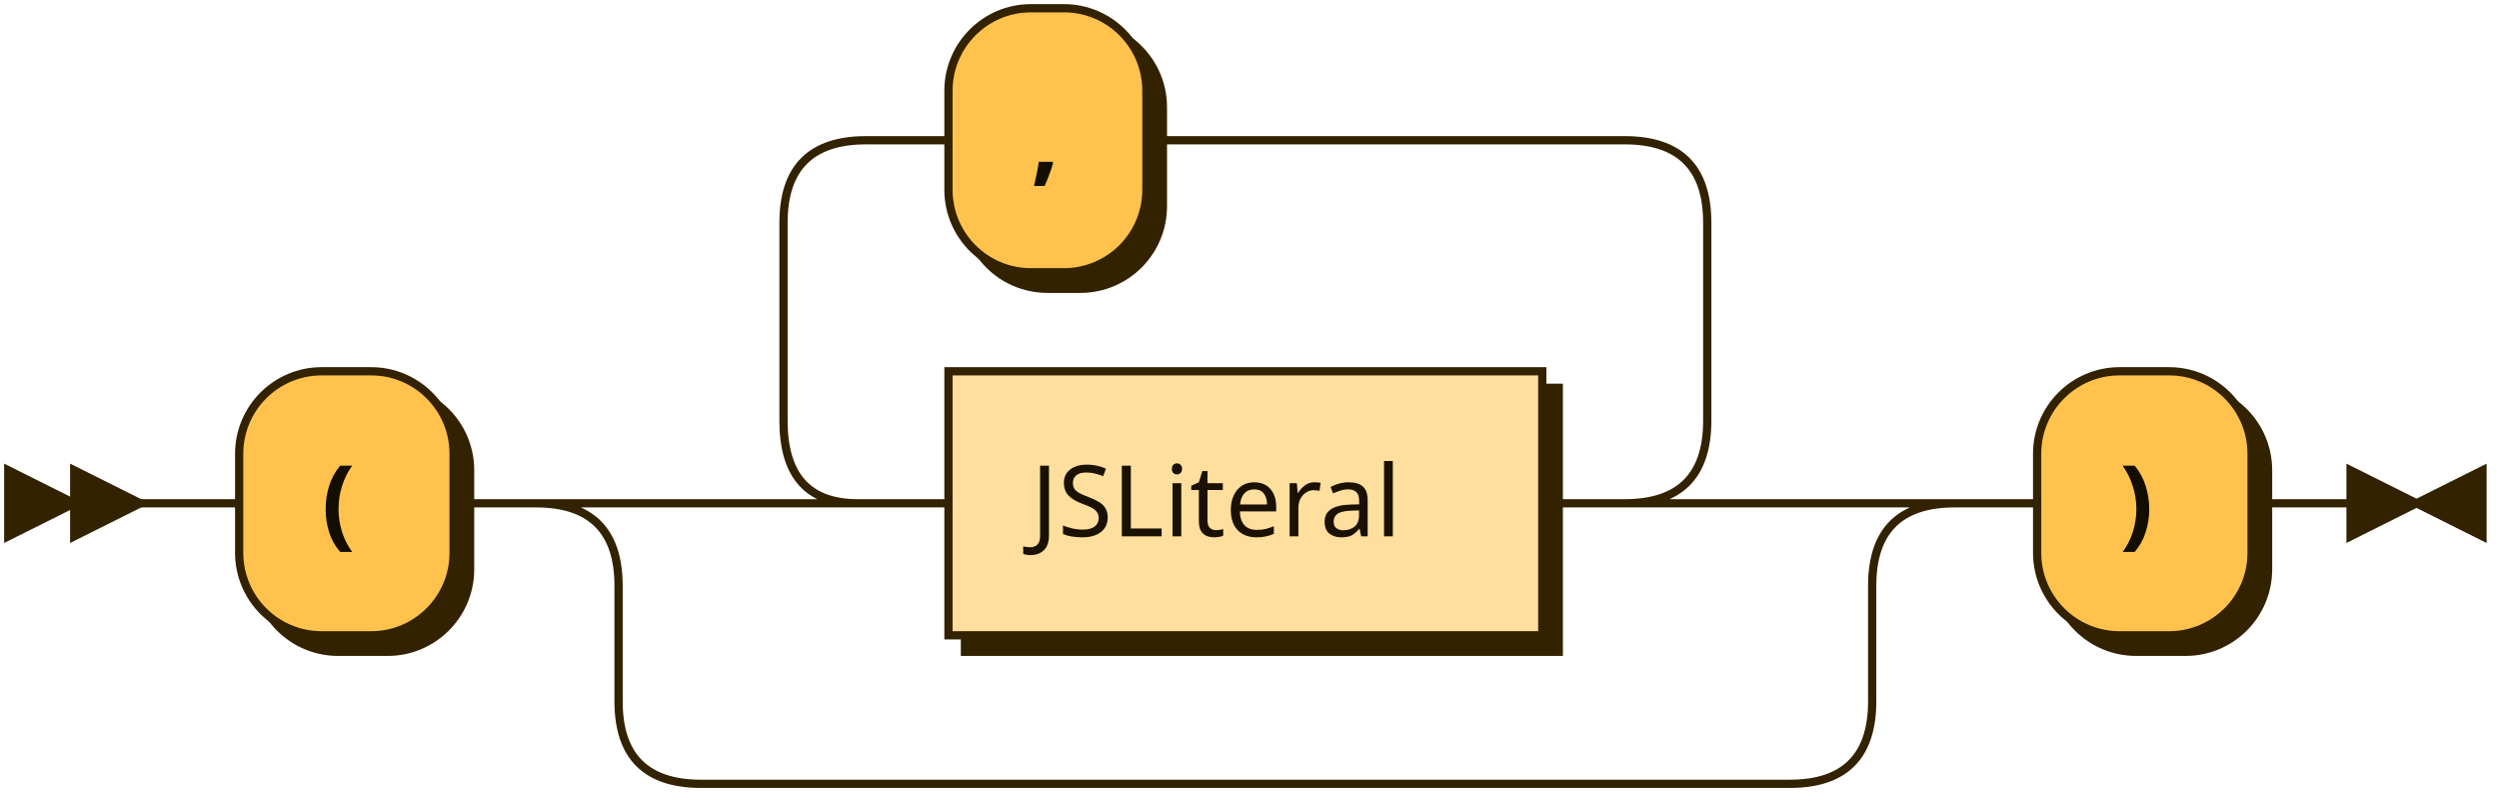
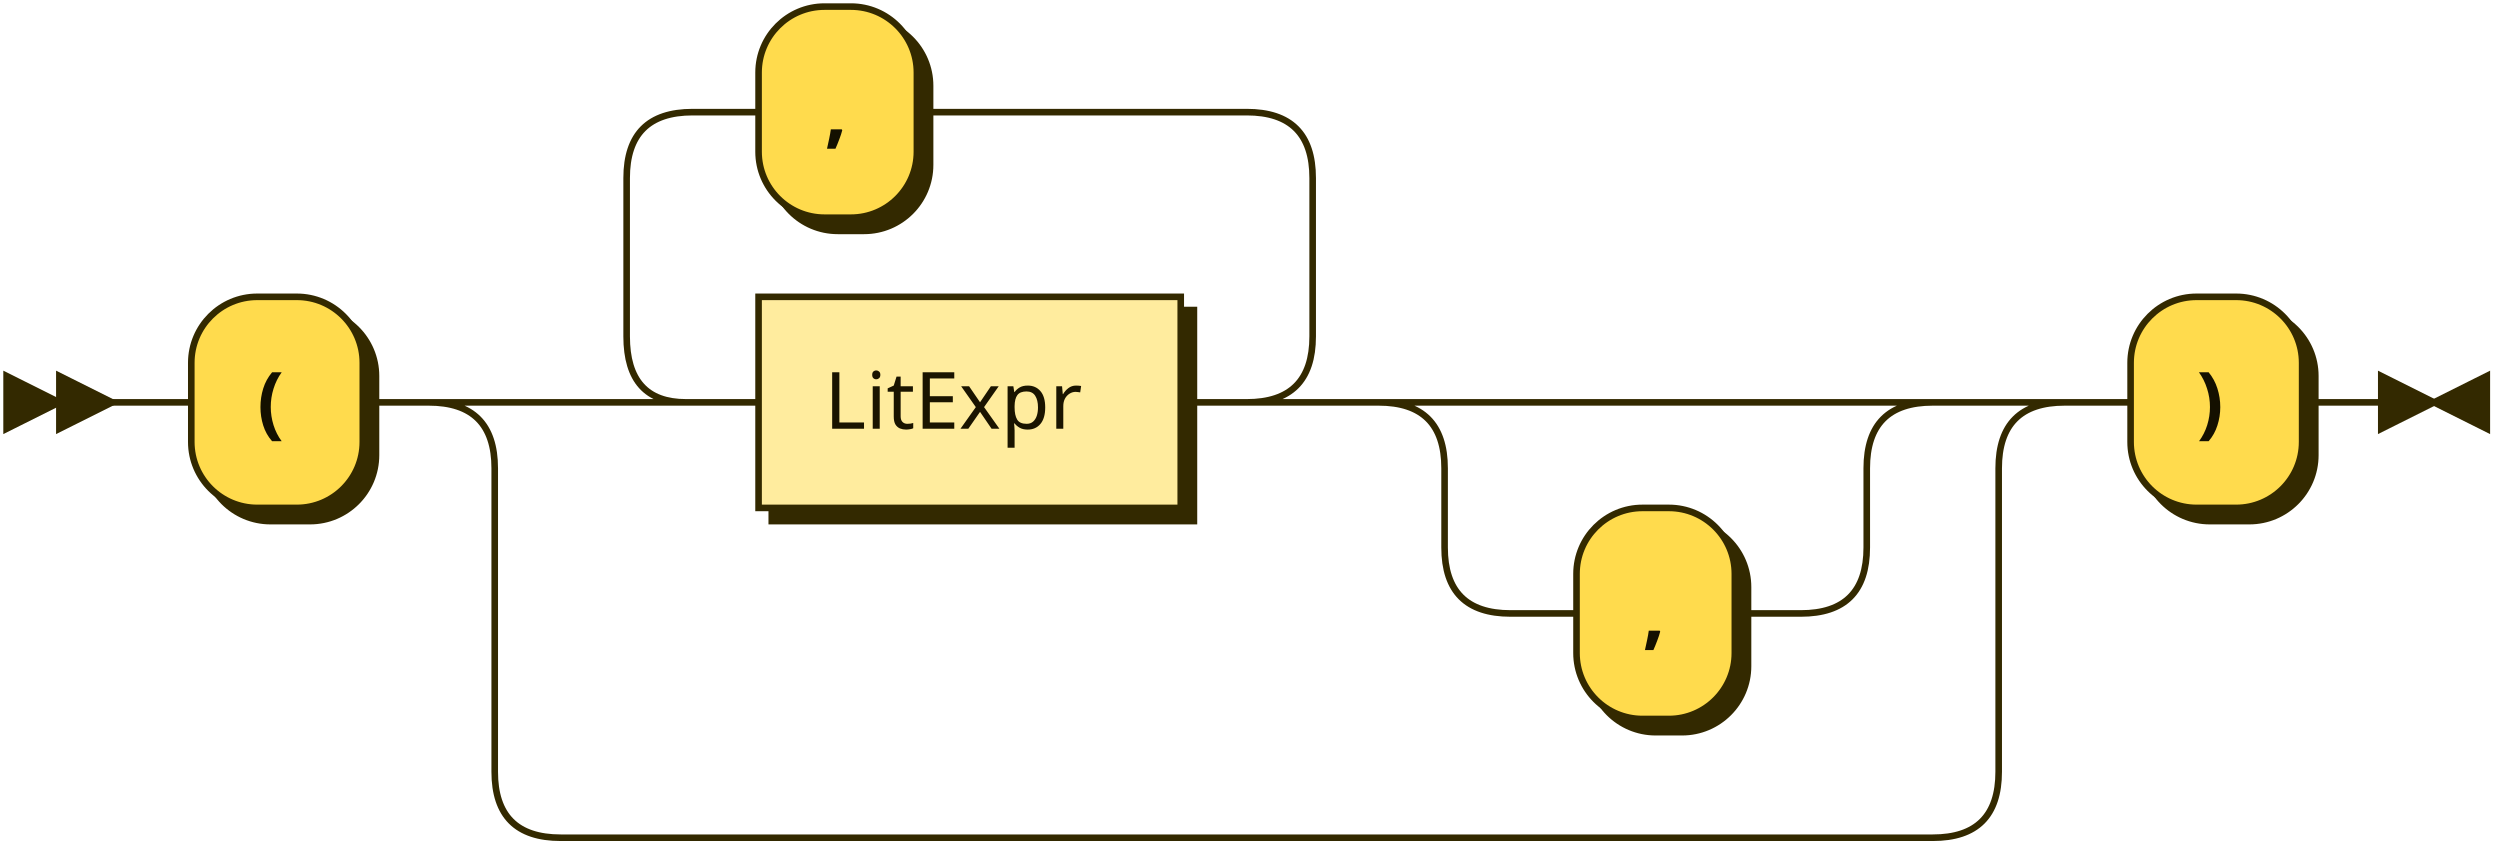
- <svg xmlns="http://www.w3.org/2000/svg" xmlns:xlink="http://www.w3.org/1999/xlink" width="303" height="97">
+ <svg xmlns="http://www.w3.org/2000/svg" xmlns:xlink="http://www.w3.org/1999/xlink" width="379" height="129">
  <defs>
    <style type="text/css">
    @namespace "http://www.w3.org/2000/svg";
-     .line                 {fill: none; stroke: #332200; stroke-width: 1;}
-     .bold-line            {stroke: #140E00; shape-rendering: crispEdges; stroke-width: 2;}
-     .thin-line            {stroke: #1F1400; shape-rendering: crispEdges}
-     .filled               {fill: #332200; stroke: none;}
+     .line                 {fill: none; stroke: #332900; stroke-width: 1;}
+     .bold-line            {stroke: #141000; shape-rendering: crispEdges; stroke-width: 2;}
+     .thin-line            {stroke: #1F1800; shape-rendering: crispEdges}
+     .filled               {fill: #332900; stroke: none;}
    text.terminal         {font-family: Verdana, Sans-serif;
                            font-size: 12px;
-                             fill: #140E00;
+                             fill: #141000;
                            font-weight: bold;
                          }
    text.nonterminal      {font-family: Verdana, Sans-serif;
                            font-size: 12px;
-                             fill: #1A1100;
+                             fill: #1A1400;
                            font-weight: normal;
                          }
    text.regexp           {font-family: Verdana, Sans-serif;
                            font-size: 12px;
-                             fill: #1F1400;
+                             fill: #1F1800;
                            font-weight: normal;
                          }
-     rect, circle, polygon {fill: #332200; stroke: #332200;}
-     rect.terminal         {fill: #FFC34D; stroke: #332200; stroke-width: 1;}
-     rect.nonterminal      {fill: #FFDF9E; stroke: #332200; stroke-width: 1;}
+     rect, circle, polygon {fill: #332900; stroke: #332900;}
+     rect.terminal         {fill: #FFDB4D; stroke: #332900; stroke-width: 1;}
+     rect.nonterminal      {fill: #FFEC9E; stroke: #332900; stroke-width: 1;}
    rect.text             {fill: none; stroke: none;}
-     polygon.regexp        {fill: #FFECC7; stroke: #332200; stroke-width: 1;}
+     polygon.regexp        {fill: #FFF4C7; stroke: #332900; stroke-width: 1;}
  </style>
  </defs>
  <polygon points="9 61 1 57 1 65" />
  <polygon points="17 61 9 57 9 65" />
  <rect x="31" y="47" width="26" height="32" rx="10" />
  <rect x="29" y="45" width="26" height="32" class="terminal" rx="10" />
  <text class="terminal" x="39" y="65">(</text>
-   <a xlink:href="#JSLiteral" xlink:title="JSLiteral">
-     <rect x="117" y="47" width="72" height="32" />
-     <rect x="115" y="45" width="72" height="32" class="nonterminal" />
-     <text class="nonterminal" x="125" y="65">JSLiteral</text>
+   <a xlink:href="#LitExpr" xlink:title="LitExpr">
+     <rect x="117" y="47" width="64" height="32" />
+     <rect x="115" y="45" width="64" height="32" class="nonterminal" />
+     <text class="nonterminal" x="125" y="65">LitExpr</text>
  </a>
  <rect x="117" y="3" width="24" height="32" rx="10" />
  <rect x="115" y="1" width="24" height="32" class="terminal" rx="10" />
  <text class="terminal" x="125" y="21">,</text>
-   <rect x="249" y="47" width="26" height="32" rx="10" />
-   <rect x="247" y="45" width="26" height="32" class="terminal" rx="10" />
-   <text class="terminal" x="257" y="65">)</text>
-   <path class="line" d="m17 61 h2 m0 0 h10 m26 0 h10 m40 0 h10 m72 0 h10 m-112 0 l20 0 m-1 0 q-9 0 -9 -10 l0 -24 q0 -10 10 -10 m92 44 l20 0 m-20 0 q10 0 10 -10 l0 -24 q0 -10 -10 -10 m-92 0 h10 m24 0 h10 m0 0 h48 m-132 44 h20 m132 0 h20 m-172 0 q10 0 10 10 m152 0 q0 -10 10 -10 m-162 10 v14 m152 0 v-14 m-152 14 q0 10 10 10 m132 0 q10 0 10 -10 m-142 10 h10 m0 0 h122 m20 -34 h10 m26 0 h10 m3 0 h-3" />
-   <polygon points="293 61 301 57 301 65" />
-   <polygon points="293 61 285 57 285 65" />
+   <rect x="241" y="79" width="24" height="32" rx="10" />
+   <rect x="239" y="77" width="24" height="32" class="terminal" rx="10" />
+   <text class="terminal" x="249" y="97">,</text>
+   <rect x="325" y="47" width="26" height="32" rx="10" />
+   <rect x="323" y="45" width="26" height="32" class="terminal" rx="10" />
+   <text class="terminal" x="333" y="65">)</text>
+   <path class="line" d="m17 61 h2 m0 0 h10 m26 0 h10 m40 0 h10 m64 0 h10 m-104 0 l20 0 m-1 0 q-9 0 -9 -10 l0 -24 q0 -10 10 -10 m84 44 l20 0 m-20 0 q10 0 10 -10 l0 -24 q0 -10 -10 -10 m-84 0 h10 m24 0 h10 m0 0 h40 m40 44 h10 m0 0 h34 m-64 0 h20 m44 0 h20 m-84 0 q10 0 10 10 m64 0 q0 -10 10 -10 m-74 10 v12 m64 0 v-12 m-64 12 q0 10 10 10 m44 0 q10 0 10 -10 m-54 10 h10 m24 0 h10 m-208 -32 h20 m208 0 h20 m-248 0 q10 0 10 10 m228 0 q0 -10 10 -10 m-238 10 v46 m228 0 v-46 m-228 46 q0 10 10 10 m208 0 q10 0 10 -10 m-218 10 h10 m0 0 h198 m20 -66 h10 m26 0 h10 m3 0 h-3" />
+   <polygon points="369 61 377 57 377 65" />
+   <polygon points="369 61 361 57 361 65" />
</svg>
